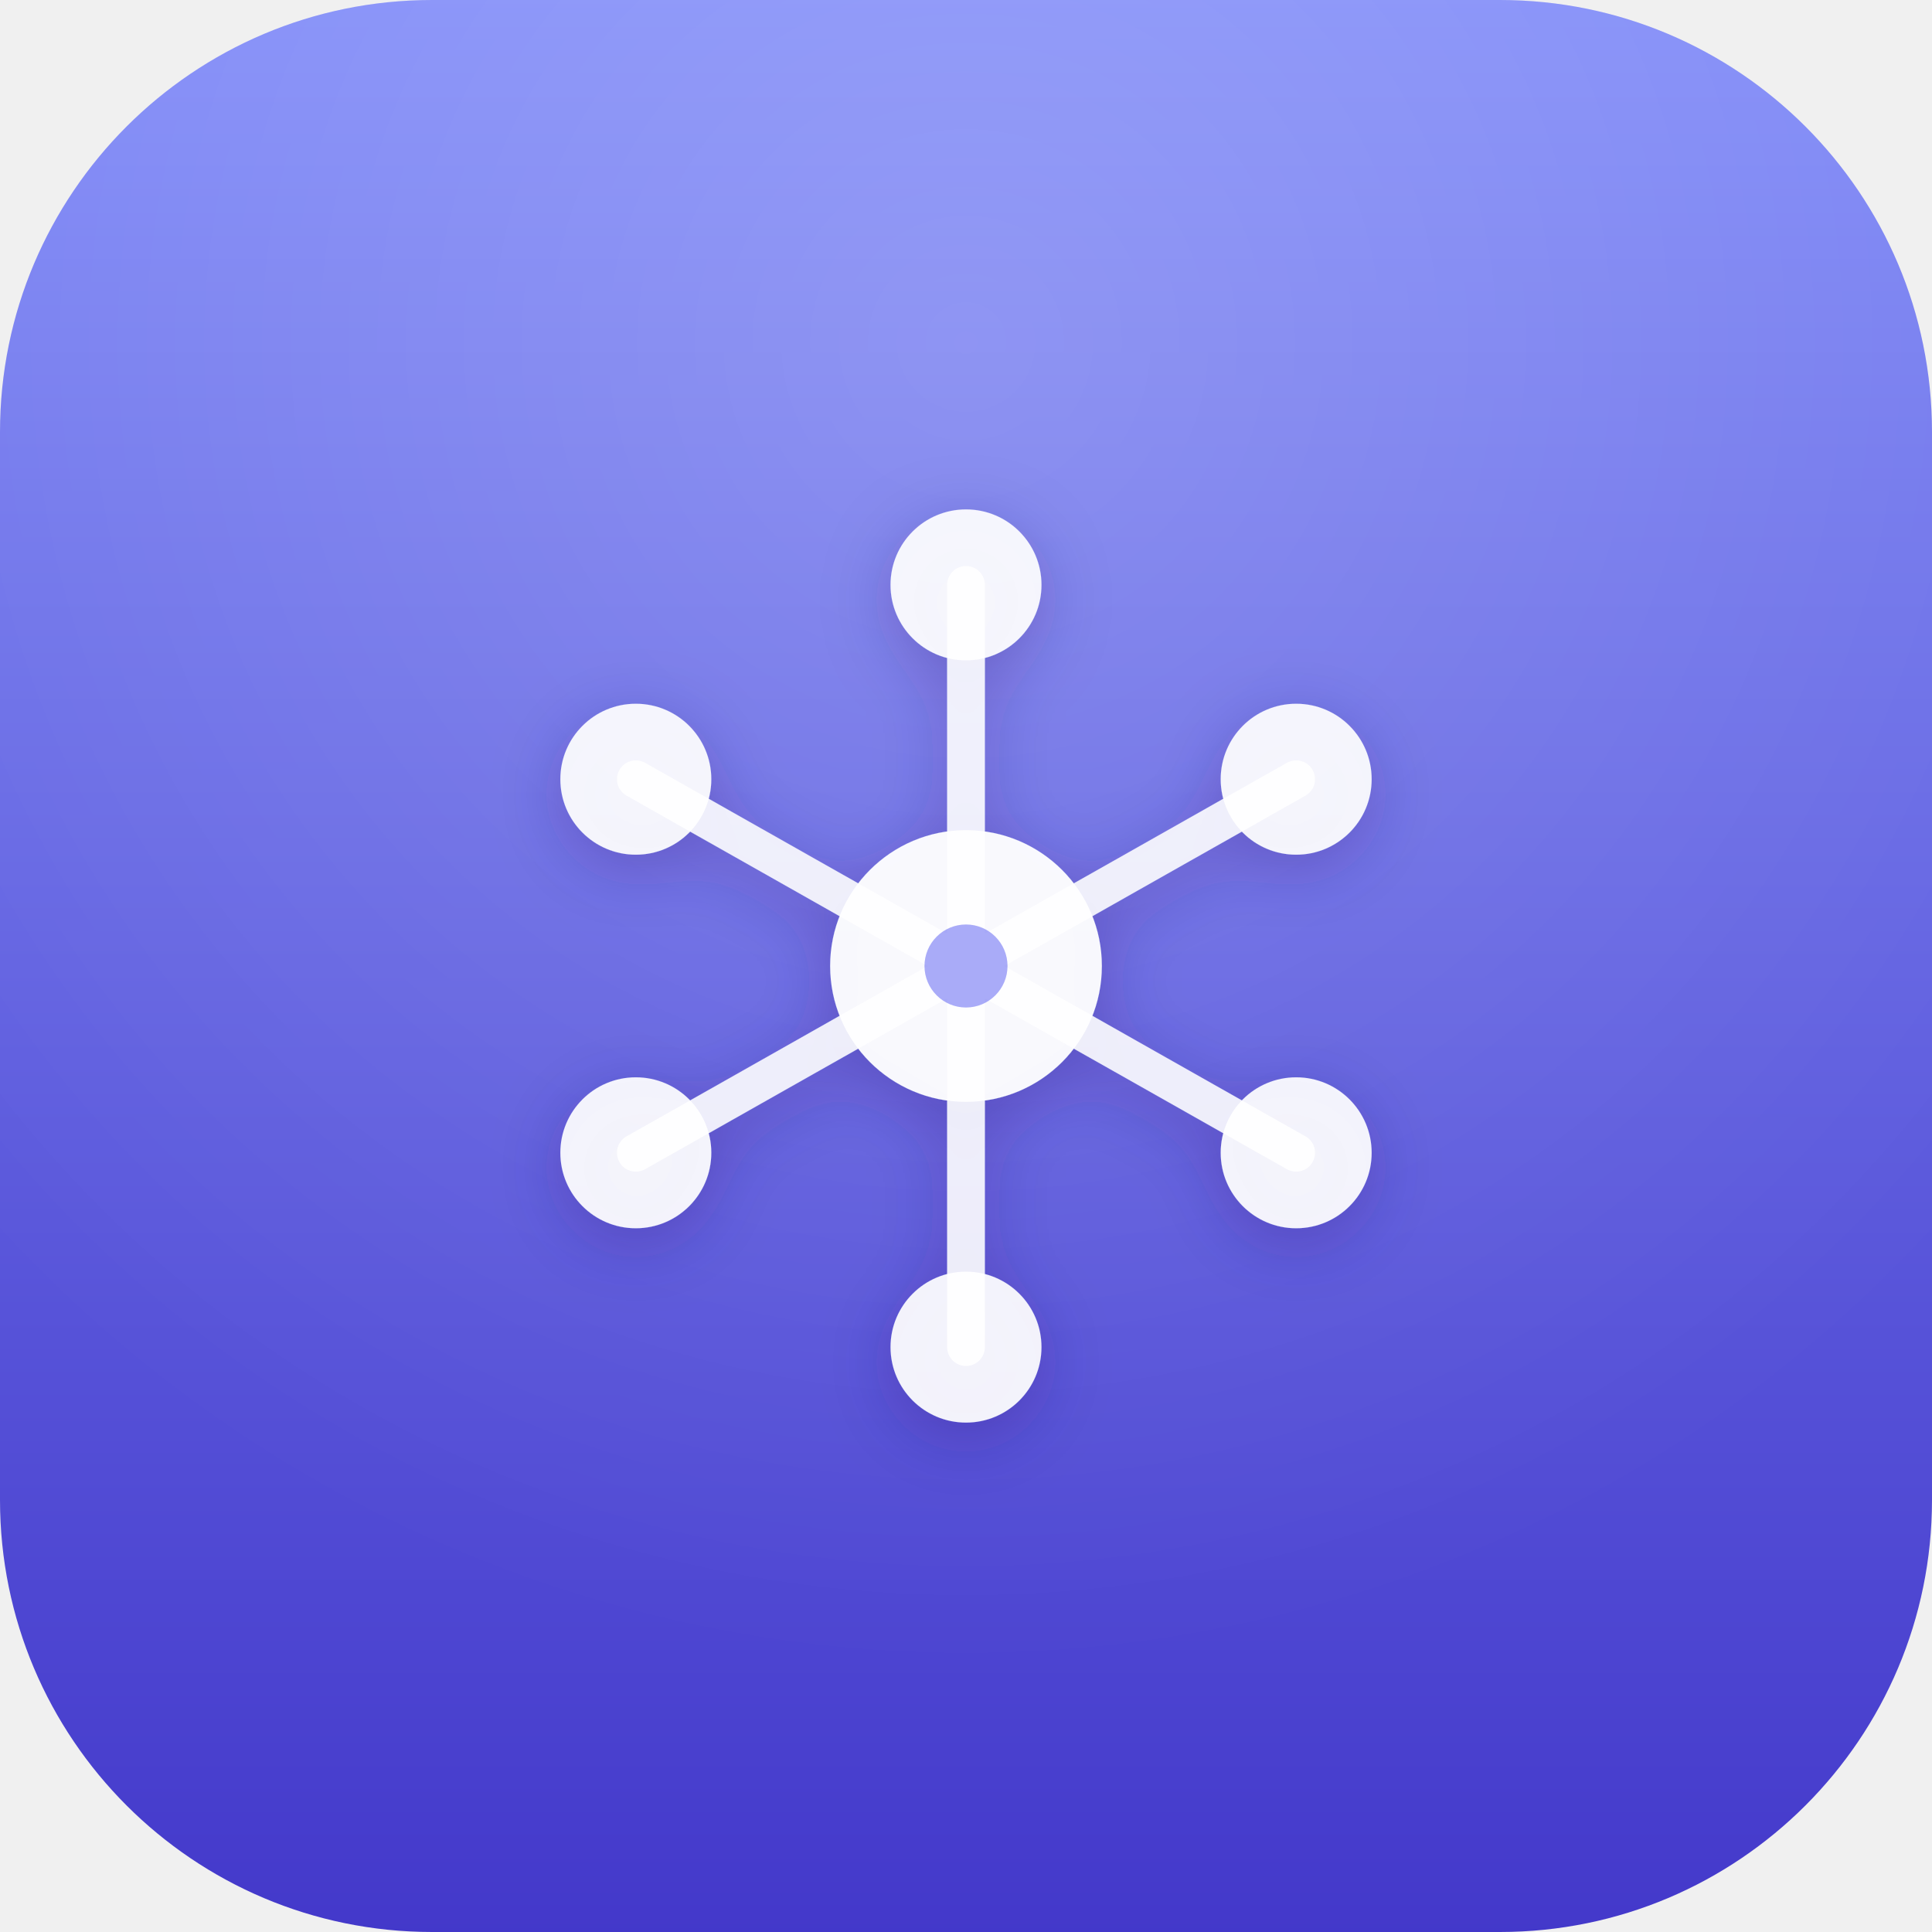
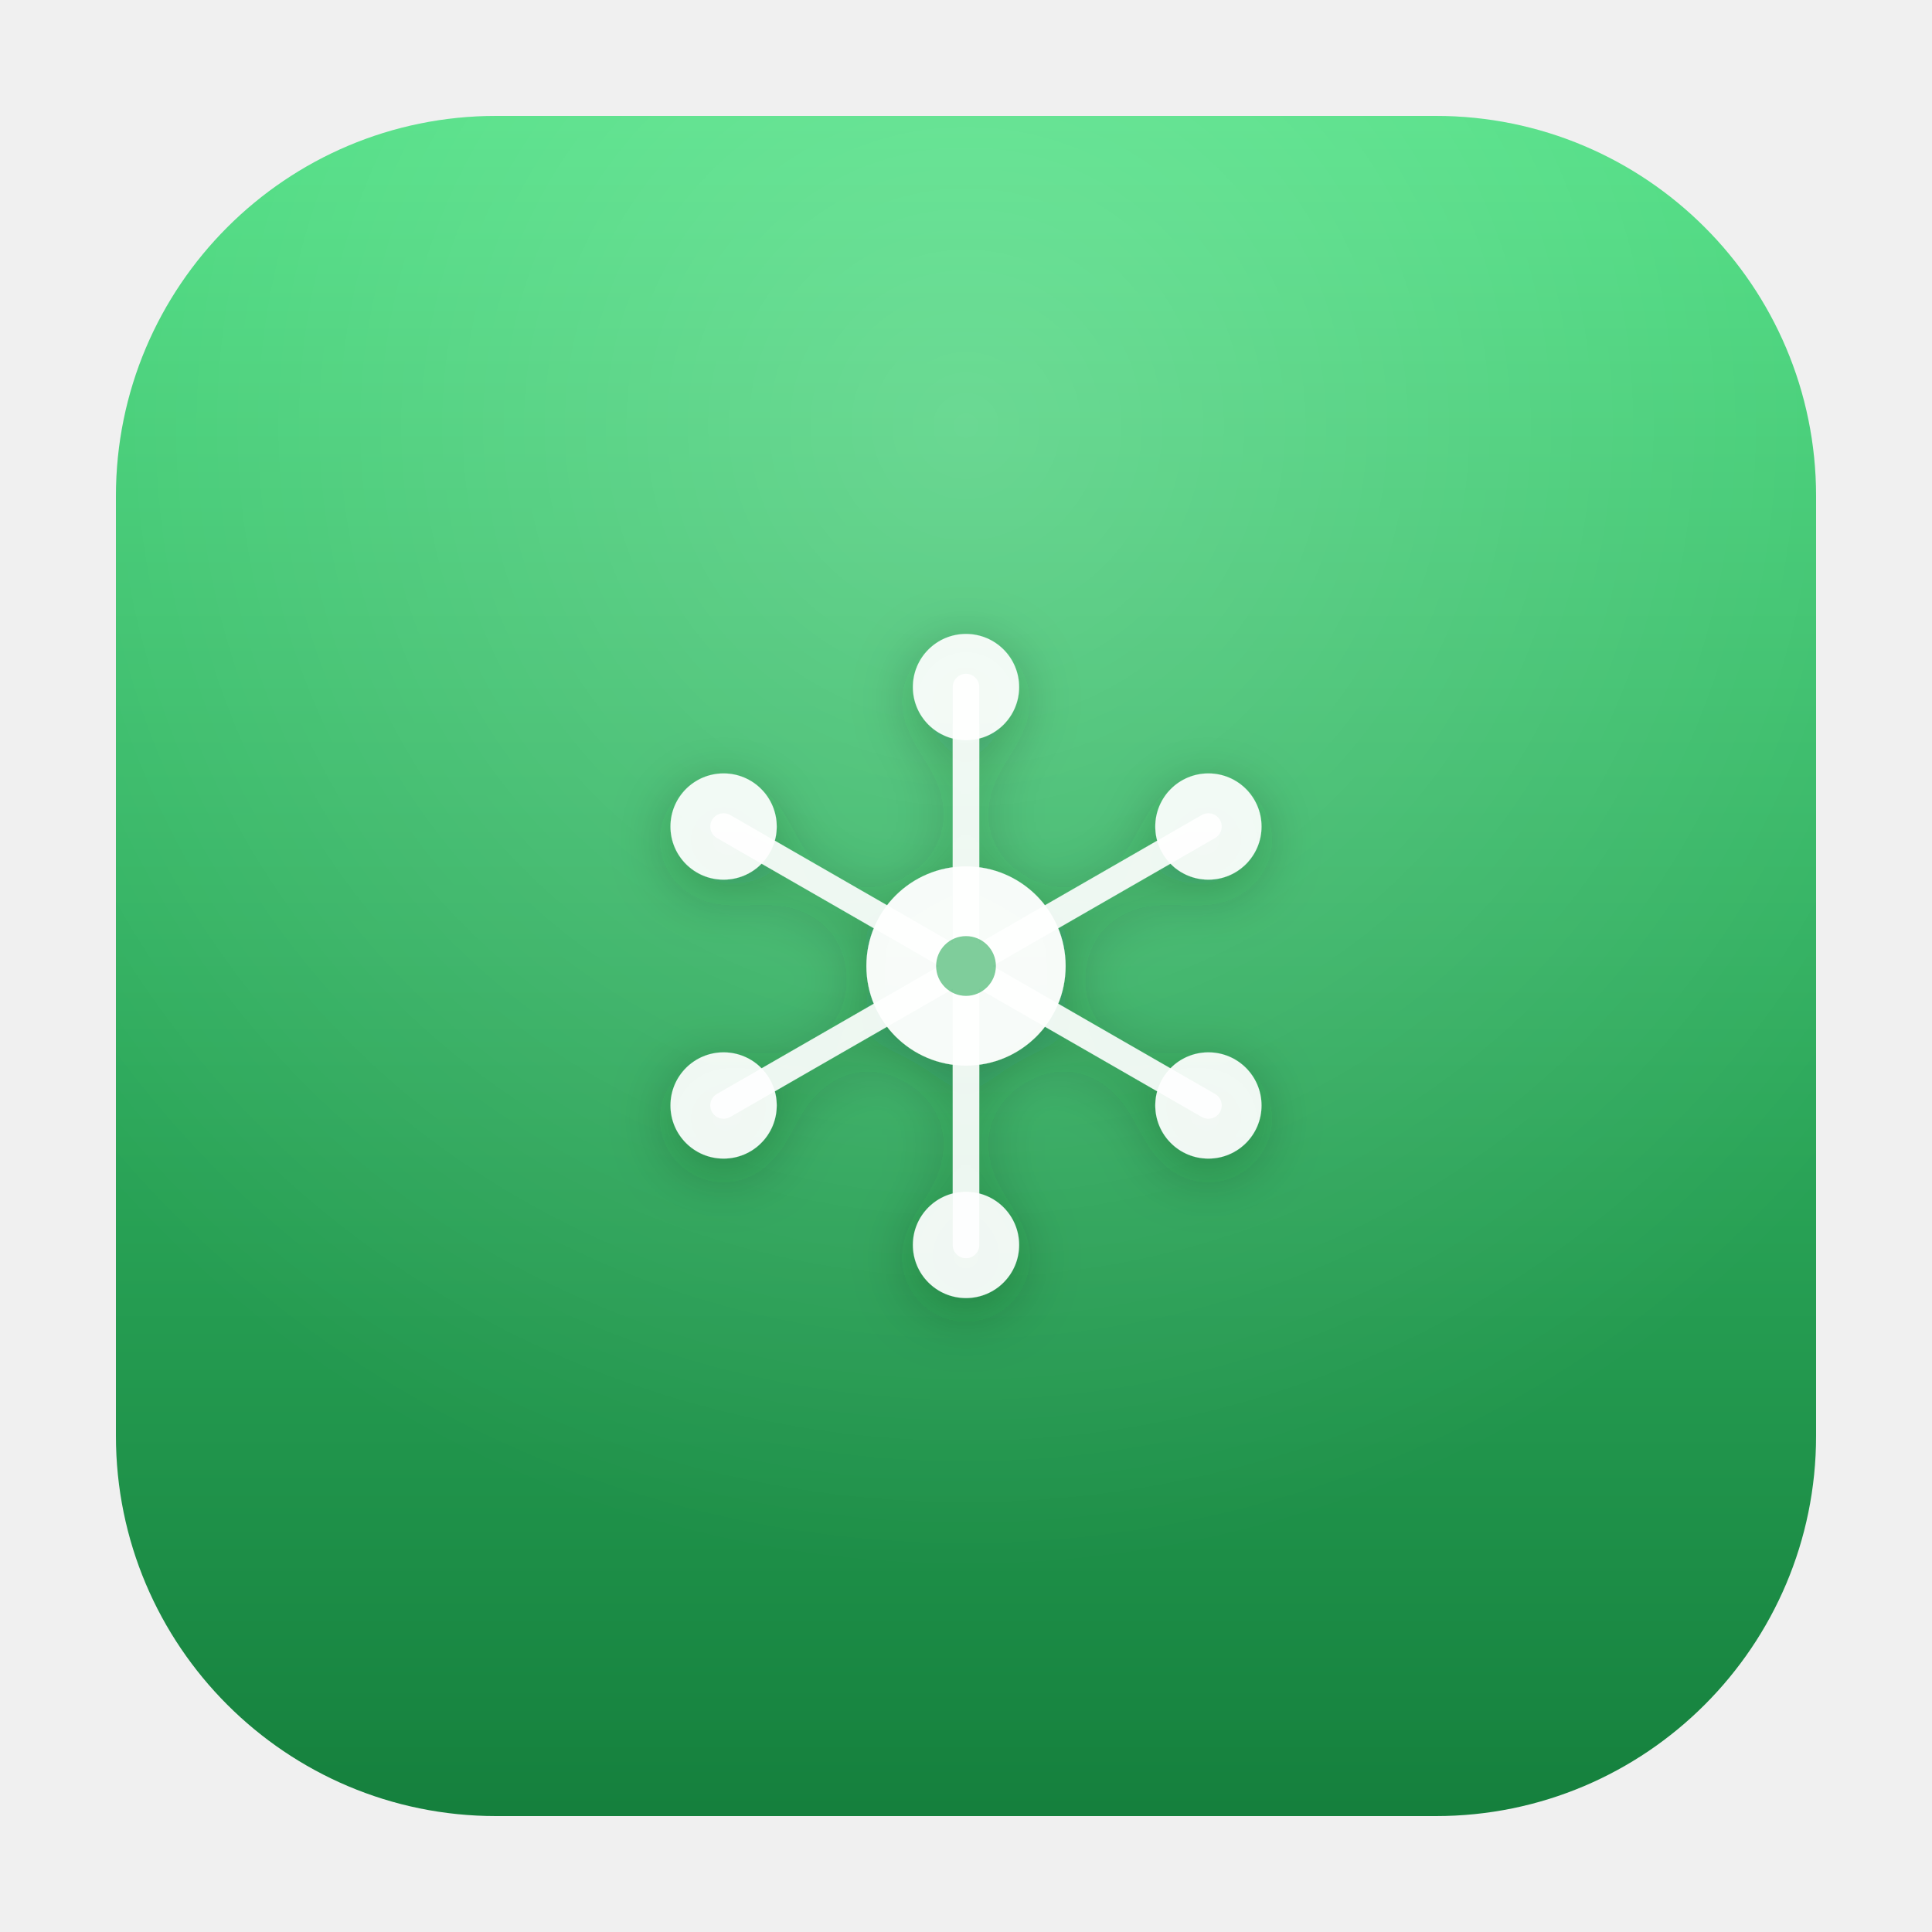
<svg xmlns="http://www.w3.org/2000/svg" viewBox="0 0 1024 1024" width="1024" height="1024">
  <defs>
    <linearGradient id="bgGrad" x1="0" y1="0" x2="0" y2="1">
-       <stop offset="0%" stop-color="#818CF8" />
-       <stop offset="100%" stop-color="#4338CA" />
+       <stop offset="0%" stop-color="#4ADE80" />
+       <stop offset="100%" stop-color="#15803D" />
    </linearGradient>
    <radialGradient id="highlight" cx="50%" cy="18%" r="68%">
-       <stop offset="0%" stop-color="#ffffff" stop-opacity="0.18" />
+       <stop offset="0%" stop-color="#ffffff" stop-opacity="0.22" />
      <stop offset="100%" stop-color="#ffffff" stop-opacity="0" />
    </radialGradient>
    <filter id="shadow" x="-20%" y="-20%" width="140%" height="140%">
-       <feDropShadow dx="0" dy="8" stdDeviation="18" flood-color="#2E1065" flood-opacity="0.28" />
+       <feDropShadow dx="0" dy="8" stdDeviation="18" flood-color="#052E16" flood-opacity="0.30" />
    </filter>
    <clipPath id="squircle">
      <rect width="1024" height="1024" rx="229" ry="229" />
    </clipPath>
  </defs>
-   <rect width="1024" height="1024" rx="229" ry="229" fill="url(#bgGrad)" />
-   <rect width="1024" height="1024" rx="229" ry="229" fill="url(#highlight)" />
-   <g filter="url(#shadow)">
-     <line x1="512" y1="512" x2="512" y2="310" stroke="white" stroke-width="20" stroke-linecap="round" opacity="0.88" />
-     <line x1="512" y1="512" x2="687" y2="413" stroke="white" stroke-width="20" stroke-linecap="round" opacity="0.88" />
-     <line x1="512" y1="512" x2="687" y2="611" stroke="white" stroke-width="20" stroke-linecap="round" opacity="0.88" />
-     <line x1="512" y1="512" x2="512" y2="714" stroke="white" stroke-width="20" stroke-linecap="round" opacity="0.88" />
-     <line x1="512" y1="512" x2="337" y2="611" stroke="white" stroke-width="20" stroke-linecap="round" opacity="0.88" />
-     <line x1="512" y1="512" x2="337" y2="413" stroke="white" stroke-width="20" stroke-linecap="round" opacity="0.88" />
-     <circle cx="512" cy="512" r="72" fill="white" fill-opacity="0.95" />
-     <circle cx="512" cy="310" r="40" fill="white" fill-opacity="0.92" />
-     <circle cx="687" cy="413" r="40" fill="white" fill-opacity="0.92" />
-     <circle cx="687" cy="611" r="40" fill="white" fill-opacity="0.92" />
-     <circle cx="512" cy="714" r="40" fill="white" fill-opacity="0.92" />
-     <circle cx="337" cy="611" r="40" fill="white" fill-opacity="0.92" />
-     <circle cx="337" cy="413" r="40" fill="white" fill-opacity="0.92" />
-     <circle cx="512" cy="512" r="22" fill="#6366F1" fill-opacity="0.55" />
+   <g transform="translate(61.44 61.44) scale(0.88)">
+     <rect width="1024" height="1024" rx="229" ry="229" fill="url(#bgGrad)" />
+     <rect width="1024" height="1024" rx="229" ry="229" fill="url(#highlight)" />
+     <g filter="url(#shadow)">
+       <line x1="512" y1="512" x2="512" y2="344" stroke="white" stroke-width="16" stroke-linecap="round" opacity="0.90" />
+       <line x1="512" y1="512" x2="658" y2="428" stroke="white" stroke-width="16" stroke-linecap="round" opacity="0.90" />
+       <line x1="512" y1="512" x2="658" y2="596" stroke="white" stroke-width="16" stroke-linecap="round" opacity="0.90" />
+       <line x1="512" y1="512" x2="512" y2="680" stroke="white" stroke-width="16" stroke-linecap="round" opacity="0.90" />
+       <line x1="512" y1="512" x2="366" y2="596" stroke="white" stroke-width="16" stroke-linecap="round" opacity="0.90" />
+       <line x1="512" y1="512" x2="366" y2="428" stroke="white" stroke-width="16" stroke-linecap="round" opacity="0.90" />
+       <circle cx="512" cy="512" r="60" fill="white" fill-opacity="0.95" />
+       <circle cx="512" cy="344" r="32" fill="white" fill-opacity="0.92" />
+       <circle cx="658" cy="428" r="32" fill="white" fill-opacity="0.92" />
+       <circle cx="658" cy="596" r="32" fill="white" fill-opacity="0.92" />
+       <circle cx="512" cy="680" r="32" fill="white" fill-opacity="0.92" />
+       <circle cx="366" cy="596" r="32" fill="white" fill-opacity="0.92" />
+       <circle cx="366" cy="428" r="32" fill="white" fill-opacity="0.92" />
+       <circle cx="512" cy="512" r="18" fill="#16A34A" fill-opacity="0.55" />
+     </g>
  </g>
</svg>
